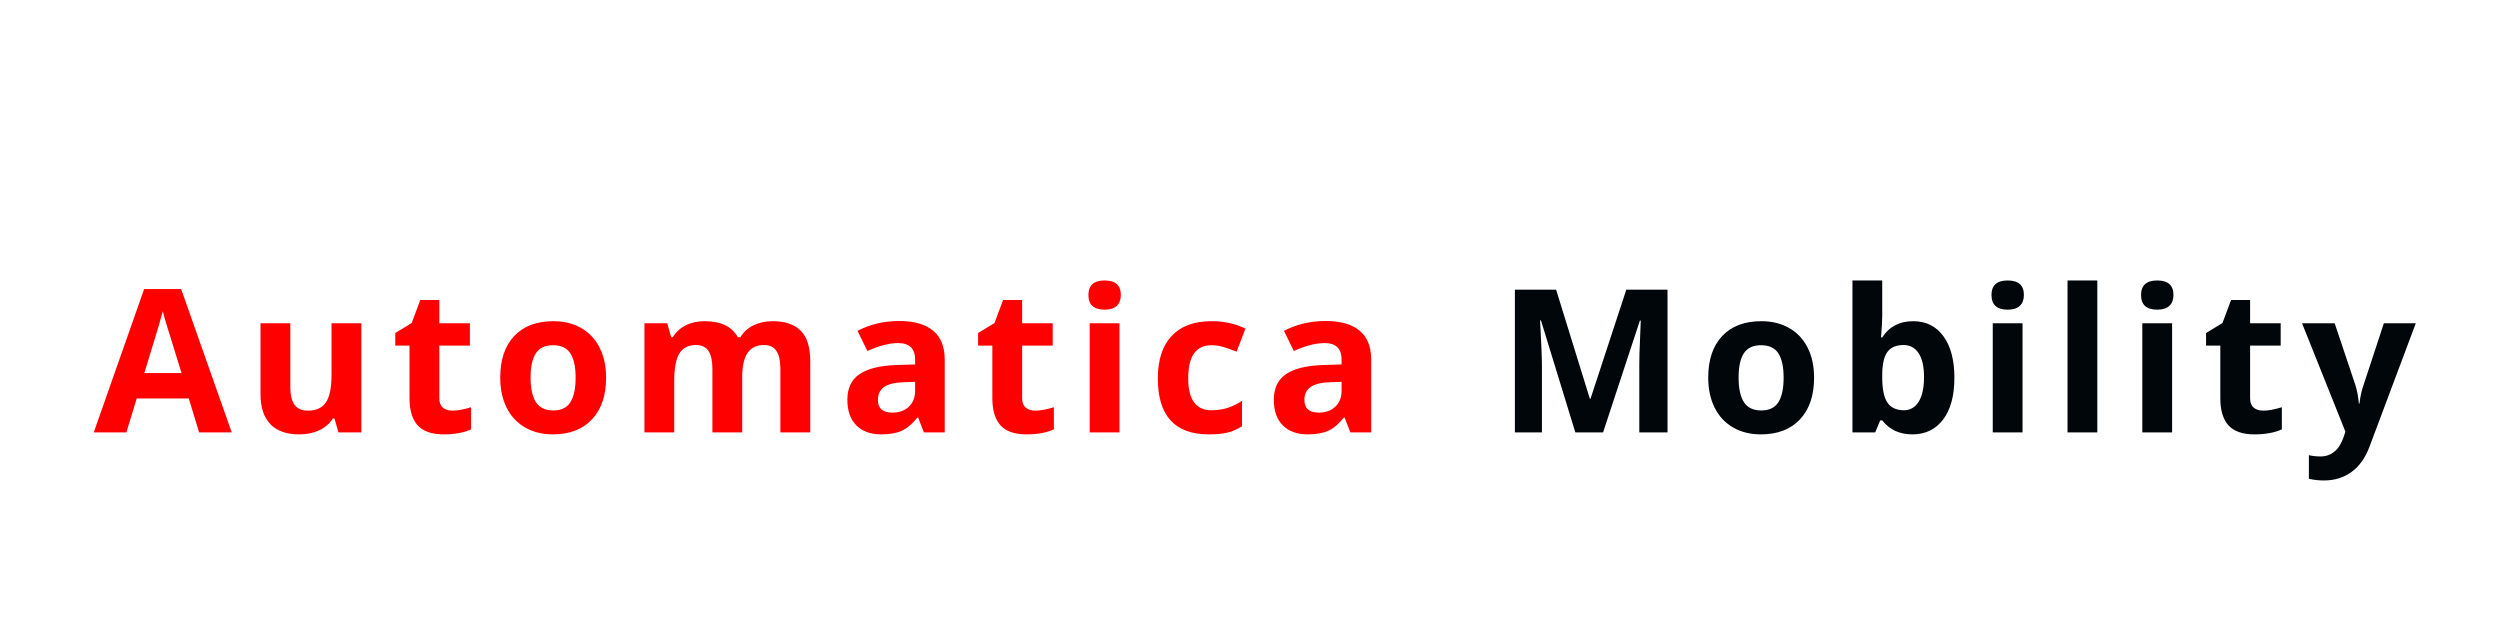
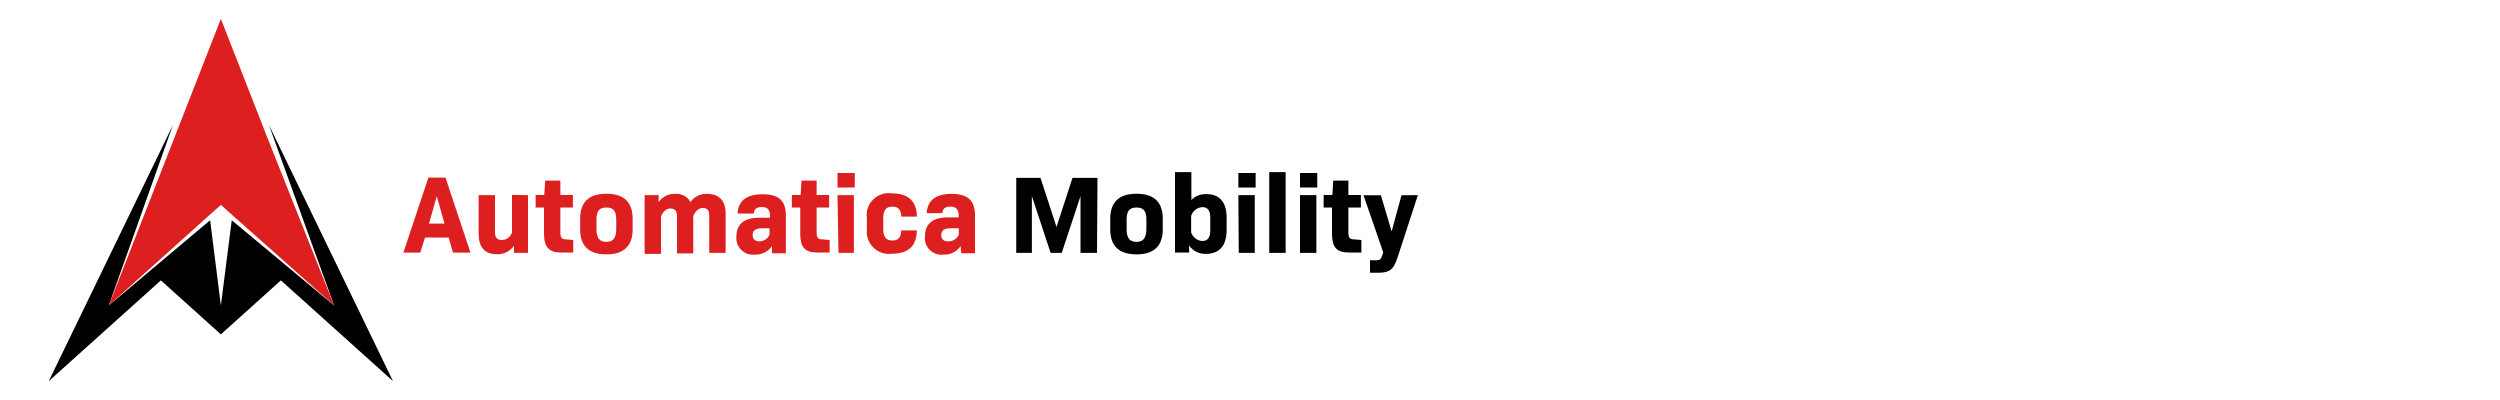
- <svg xmlns="http://www.w3.org/2000/svg" version="1.1" width="400" height="100" style="border: dashed 2px #aaa">
-   <path fill="#ff0000" d="M31.859,69.188l-1.656-5.438l-8.328,0l-1.656,5.438l-5.219,0l8.062-22.938l5.922,0l8.094,22.938l-5.219,0z M29.047,59.688q-2.297-7.391-2.586-8.359t-0.414-1.531q-0.516,2-2.953,9.891l5.953,0z M54.153,69.188l-0.641-2.234l-0.25,0q-0.766,1.219-2.172,1.883t-3.203,0.664q-3.078,0-4.641-1.648t-1.562-4.742l0-11.391l4.766,0l0,10.203q0,1.891,0.672,2.836t2.141,0.945q2,0,2.891-1.336t0.891-4.43l0-8.219l4.766,0l0,17.469l-3.656,0z M72.368,65.703q1.25,0,3-0.547l0,3.547q-1.781,0.797-4.375,0.797q-2.859,0-4.164-1.445t-1.305-4.336l0-8.422l-2.281,0l0-2.016l2.625-1.594l1.375-3.688l3.047,0l0,3.719l4.891,0l0,3.578l-4.891,0l0,8.422q0,1.016,0.57,1.5t1.508,0.484z M84.895,60.422q0,2.594,0.852,3.922t2.773,1.328q1.906,0,2.742-1.32t0.836-3.93q0-2.594-0.844-3.891t-2.766-1.297q-1.906,0-2.75,1.289t-0.844,3.898z M96.974,60.422q0,4.266-2.25,6.672t-6.266,2.406q-2.516,0-4.438-1.102t-2.953-3.164t-1.031-4.812q0-4.281,2.234-6.656t6.281-2.375q2.516,0,4.438,1.094t2.953,3.141t1.031,4.797z M118.751,69.188l-4.766,0l0-10.203q0-1.891-0.633-2.836t-1.992-0.945q-1.828,0-2.656,1.344t-0.828,4.422l0,8.219l-4.766,0l0-17.469l3.641,0l0.641,2.234l0.266,0q0.703-1.203,2.031-1.883t3.047-0.68q3.922,0,5.312,2.562l0.422,0q0.703-1.219,2.07-1.891t3.086-0.672q2.969,0,4.492,1.523t1.523,4.883l0,11.391l-4.781,0l0-10.203q0-1.891-0.633-2.836t-1.992-0.945q-1.75,0-2.617,1.25t-0.867,3.969l0,8.766z M147.826,69.188l-0.922-2.375l-0.125,0q-1.203,1.516-2.477,2.102t-3.32,0.586q-2.516,0-3.961-1.438t-1.445-4.094q0-2.781,1.945-4.102t5.867-1.461l3.031-0.094l0-0.766q0-2.656-2.719-2.656q-2.094,0-4.922,1.266l-1.578-3.219q3.016-1.578,6.688-1.578q3.516,0,5.391,1.531t1.875,4.656l0,11.641l-3.328,0z M146.42,61.094l-1.844,0.062q-2.078,0.062-3.094,0.75t-1.016,2.094q0,2.016,2.312,2.016q1.656,0,2.648-0.953t0.992-2.531l0-1.438z M165.619,65.703q1.25,0,3-0.547l0,3.547q-1.781,0.797-4.375,0.797q-2.859,0-4.164-1.445t-1.305-4.336l0-8.422l-2.281,0l0-2.016l2.625-1.594l1.375-3.688l3.047,0l0,3.719l4.891,0l0,3.578l-4.891,0l0,8.422q0,1.016,0.57,1.5t1.508,0.484z M174.147,47.203q0-2.328,2.594-2.328t2.594,2.328q0,1.109-0.648,1.727t-1.945,0.617q-2.594,0-2.594-2.344z M179.115,69.188l-4.766,0l0-17.469l4.766,0l0,17.469z M193.409,69.5q-8.156,0-8.156-8.953q0-4.453,2.219-6.805t6.359-2.352q3.031,0,5.438,1.188l-1.406,3.688q-1.125-0.453-2.094-0.742t-1.938-0.289q-3.719,0-3.719,5.281q0,5.125,3.719,5.125q1.375,0,2.547-0.367t2.344-1.148l0,4.078q-1.156,0.734-2.336,1.016t-2.977,0.281z M216.061,69.188l-0.922-2.375l-0.125,0q-1.203,1.516-2.477,2.102t-3.32,0.586q-2.516,0-3.961-1.438t-1.445-4.094q0-2.781,1.945-4.102t5.867-1.461l3.031-0.094l0-0.766q0-2.656-2.719-2.656q-2.094,0-4.922,1.266l-1.578-3.219q3.016-1.578,6.688-1.578q3.516,0,5.391,1.531t1.875,4.656l0,11.641l-3.328,0z M214.655,61.094l-1.844,0.062q-2.078,0.062-3.094,0.75t-1.016,2.094q0,2.016,2.312,2.016q1.656,0,2.648-0.953t0.992-2.531l0-1.438z" />
-   <path fill="#01060a" d="M252.054,69.188l-5.5-17.922l-0.141,0q0.297,5.469,0.297,7.297l0,10.625l-4.328,0l0-22.844l6.594,0l5.406,17.469l0.094,0l5.734-17.469l6.594,0l0,22.844l-4.516,0l0-10.812q0-0.766,0.023-1.766t0.211-5.312l-0.141,0l-5.891,17.891l-4.438,0z M278.176,60.422q0,2.594,0.852,3.922t2.773,1.328q1.906,0,2.742-1.32t0.836-3.93q0-2.594-0.844-3.891t-2.766-1.297q-1.906,0-2.75,1.289t-0.844,3.898z M290.254,60.422q0,4.266-2.25,6.672t-6.266,2.406q-2.516,0-4.438-1.102t-2.953-3.164t-1.031-4.812q0-4.281,2.234-6.656t6.281-2.375q2.516,0,4.438,1.094t2.953,3.141t1.031,4.797z M306.11,51.391q3.094,0,4.844,2.414t1.75,6.617q0,4.328-1.805,6.703t-4.914,2.375q-3.078,0-4.828-2.234l-0.328,0l-0.797,1.922l-3.641,0l0-24.312l4.766,0l0,5.656q0,1.078-0.188,3.453l0.188,0q1.672-2.594,4.953-2.594z M304.578,55.203q-1.766,0-2.578,1.086t-0.844,3.586l0,0.516q0,2.812,0.836,4.031t2.648,1.219q1.469,0,2.336-1.352t0.867-3.93t-0.875-3.867t-2.391-1.289z M318.637,47.203q0-2.328,2.594-2.328t2.594,2.328q0,1.109-0.648,1.727t-1.945,0.617q-2.594,0-2.594-2.344z M323.606,69.188l-4.766,0l0-17.469l4.766,0l0,17.469z M335.571,69.188l-4.766,0l0-24.312l4.766,0l0,24.312z M342.567,47.203q0-2.328,2.594-2.328t2.594,2.328q0,1.109-0.648,1.727t-1.945,0.617q-2.594,0-2.594-2.344z M347.536,69.188l-4.766,0l0-17.469l4.766,0l0,17.469z M362.095,65.703q1.25,0,3-0.547l0,3.547q-1.781,0.797-4.375,0.797q-2.859,0-4.164-1.445t-1.305-4.336l0-8.422l-2.281,0l0-2.016l2.625-1.594l1.375-3.688l3.047,0l0,3.719l4.891,0l0,3.578l-4.891,0l0,8.422q0,1.016,0.57,1.5t1.508,0.484z M368.326,51.719l5.219,0l3.297,9.828q0.422,1.281,0.578,3.031l0.094,0q0.172-1.609,0.672-3.031l3.234-9.828l5.109,0l-7.391,19.703q-1.016,2.734-2.898,4.094t-4.398,1.359q-1.234,0-2.422-0.266l0-3.781q0.859,0.203,1.875,0.203q1.266,0,2.211-0.773t1.477-2.336l0.281-0.859z" />
+ <svg xmlns="http://www.w3.org/2000/svg" id="Layer_1" data-name="Layer 1" width="300" height="48" viewBox="0 0 200 32">
+   <defs>
+     <style>.cls-1{fill:#dd1f1f;}</style>
+   </defs>
+   <polygon class="cls-1" points="21.3 10.79 21.3 10.79 20.99 9.99 17.67 1.51 14.13 10.56 14.13 10.56 8.7 24.44 8.7 24.44 8.7 24.44 16.74 17.22 17.67 16.39 18.61 17.23 18.73 17.34 26.73 24.44 21.3 10.79" />
+   <polygon points="31.44 30.49 21.52 10.01 26.73 24.44 18.54 17.62 17.67 24.44 16.81 17.62 8.7 24.44 13.83 10.01 3.9 30.49 3.9 30.49 12.87 22.43 15.67 24.95 17.67 26.75 19.67 24.95 22.47 22.43 31.44 30.49 31.44 30.49" />
+   <path class="cls-1" d="M35.89,19H34l-.38,1.21H32.27l2-6h1.37l2,6h-1.4Zm-1.57-1.11h1.24l-.62-2.19Z" />
+   <path class="cls-1" d="M42.24,15.61v4.62H41.12l0-.57a1.59,1.59,0,0,1-1.36.68c-1,0-1.47-.56-1.47-1.67V15.61h1.31v2.95c0,.45.17.64.54.64a.85.85,0,0,0,.82-.61v-3Z" />
+   <path class="cls-1" d="M45.86,19.2v1h-1c-.94,0-1.34-.44-1.34-1.5V16.6h-.67v-1h.69l.08-1.15h1.21v1.15h1v1h-1v2c0,.43.1.55.48.55Z" />
+   <path class="cls-1" d="M46.41,18.35V17.5c0-1.33.7-2,2.1-2s2.1.66,2.1,2v.85c0,1.32-.7,2-2.1,2S46.41,19.67,46.41,18.35Zm2.89,0v-.8c0-.67-.23-.95-.79-.95s-.79.28-.79.95v.8c0,.67.23,1,.79,1S49.3,19,49.3,18.32Z" />
+   <path class="cls-1" d="M58.05,17.09v3.14H56.74v-3c0-.41-.18-.59-.5-.59s-.56.18-.78.63v3h-1.3v-3c0-.41-.19-.59-.51-.59s-.57.18-.77.63v3H51.57V15.61h1.12l0,.57A1.49,1.49,0,0,1,54,15.51a1.29,1.29,0,0,1,1.24.65,1.52,1.52,0,0,1,1.32-.65C57.53,15.51,58.05,16.05,58.05,17.09Z" />
+   <path class="cls-1" d="M62.87,17.26v3H61.76l0-.57a1.6,1.6,0,0,1-1.39.68,1.33,1.33,0,0,1-1.46-1.44c0-1,.61-1.51,1.84-1.51h.85v-.15c0-.48-.19-.71-.65-.71s-.63.21-.65.52H59c.07-1,.69-1.54,2-1.54S62.87,16.05,62.87,17.26Zm-1.31,1.53v-.53H61c-.59,0-.79.2-.79.54s.2.51.57.51A.91.91,0,0,0,61.56,18.79Z" />
+   <path class="cls-1" d="M66.37,19.2v1h-1c-1,0-1.35-.44-1.35-1.5V16.6h-.67v-1h.7l.07-1.15h1.21v1.15h1v1h-1v2c0,.43.11.55.49.55Z" />
+   <path class="cls-1" d="M67,13.84h1.38V15H67Zm0,1.77h1.31v4.62H67.08Z" />
+   <path class="cls-1" d="M69.35,18.37v-.9a1.76,1.76,0,0,1,2-2c1.29,0,2,.61,2,1.86H72.1c0-.53-.22-.8-.71-.8s-.73.27-.73.91v.89c0,.63.23.91.73.91s.69-.28.71-.81h1.24c0,1.26-.68,1.87-2,1.87A1.77,1.77,0,0,1,69.35,18.37Z" />
+   <path class="cls-1" d="M78,17.26v3H76.9l-.05-.57a1.57,1.57,0,0,1-1.38.68A1.32,1.32,0,0,1,74,18.9c0-1,.61-1.51,1.84-1.51h.85v-.15c0-.48-.19-.71-.66-.71s-.63.21-.64.52H74.13c.07-1,.69-1.54,2-1.54S78,16.05,78,17.26ZM76.7,18.79v-.53h-.61c-.6,0-.79.2-.79.54s.19.51.56.51A.91.91,0,0,0,76.7,18.79Z" />
+   <path d="M87.76,20.23H86.44V15.69l-1.5,4.54h-.89l-1.5-4.54v4.54H81.3v-6h1.94l1.28,3.93,1.28-3.93h2Z" />
+   <path d="M88.82,18.35V17.5c0-1.33.7-2,2.1-2s2.1.66,2.1,2v.85c0,1.32-.7,2-2.1,2S88.82,19.67,88.82,18.35Zm2.89,0v-.8c0-.67-.23-.95-.79-.95s-.79.28-.79.95v.8c0,.67.23,1,.79,1S91.71,19,91.71,18.32Z" />
+   <path d="M98.13,17.41v1c0,1.25-.59,1.9-1.65,1.9a1.57,1.57,0,0,1-1.35-.67l0,.56H94V13.77h1.31V16a1.57,1.57,0,0,1,1.19-.47C97.54,15.51,98.13,16.16,98.13,17.41Zm-1.31,0c0-.6-.22-.84-.64-.84a1,1,0,0,0-.89.71v1.3a1,1,0,0,0,.89.7c.42,0,.64-.25.64-.85Z" />
+   <path d="M99.07,13.84h1.38V15H99.07Zm0,1.77h1.31v4.62H99.1Z" />
+   <path d="M101.54,13.77h1.31v6.46h-1.31Z" />
+   <path d="M104,13.84h1.38V15H104Zm0,1.77h1.31v4.62H104Z" />
+   <path d="M108.91,19.2v1h-1c-1,0-1.35-.44-1.35-1.5V16.6h-.67v-1h.7l.07-1.15h1.21v1.15h1v1h-1v2c0,.43.11.55.49.55Z" />
+   <path d="M113.43,15.61l-1.63,5c-.31.95-.63,1.21-1.53,1.21h-.67v-1h.52c.24,0,.35-.07.44-.34l.1-.29-1.58-4.57h1.39l.86,2.89.79-2.89Z" />
</svg>
